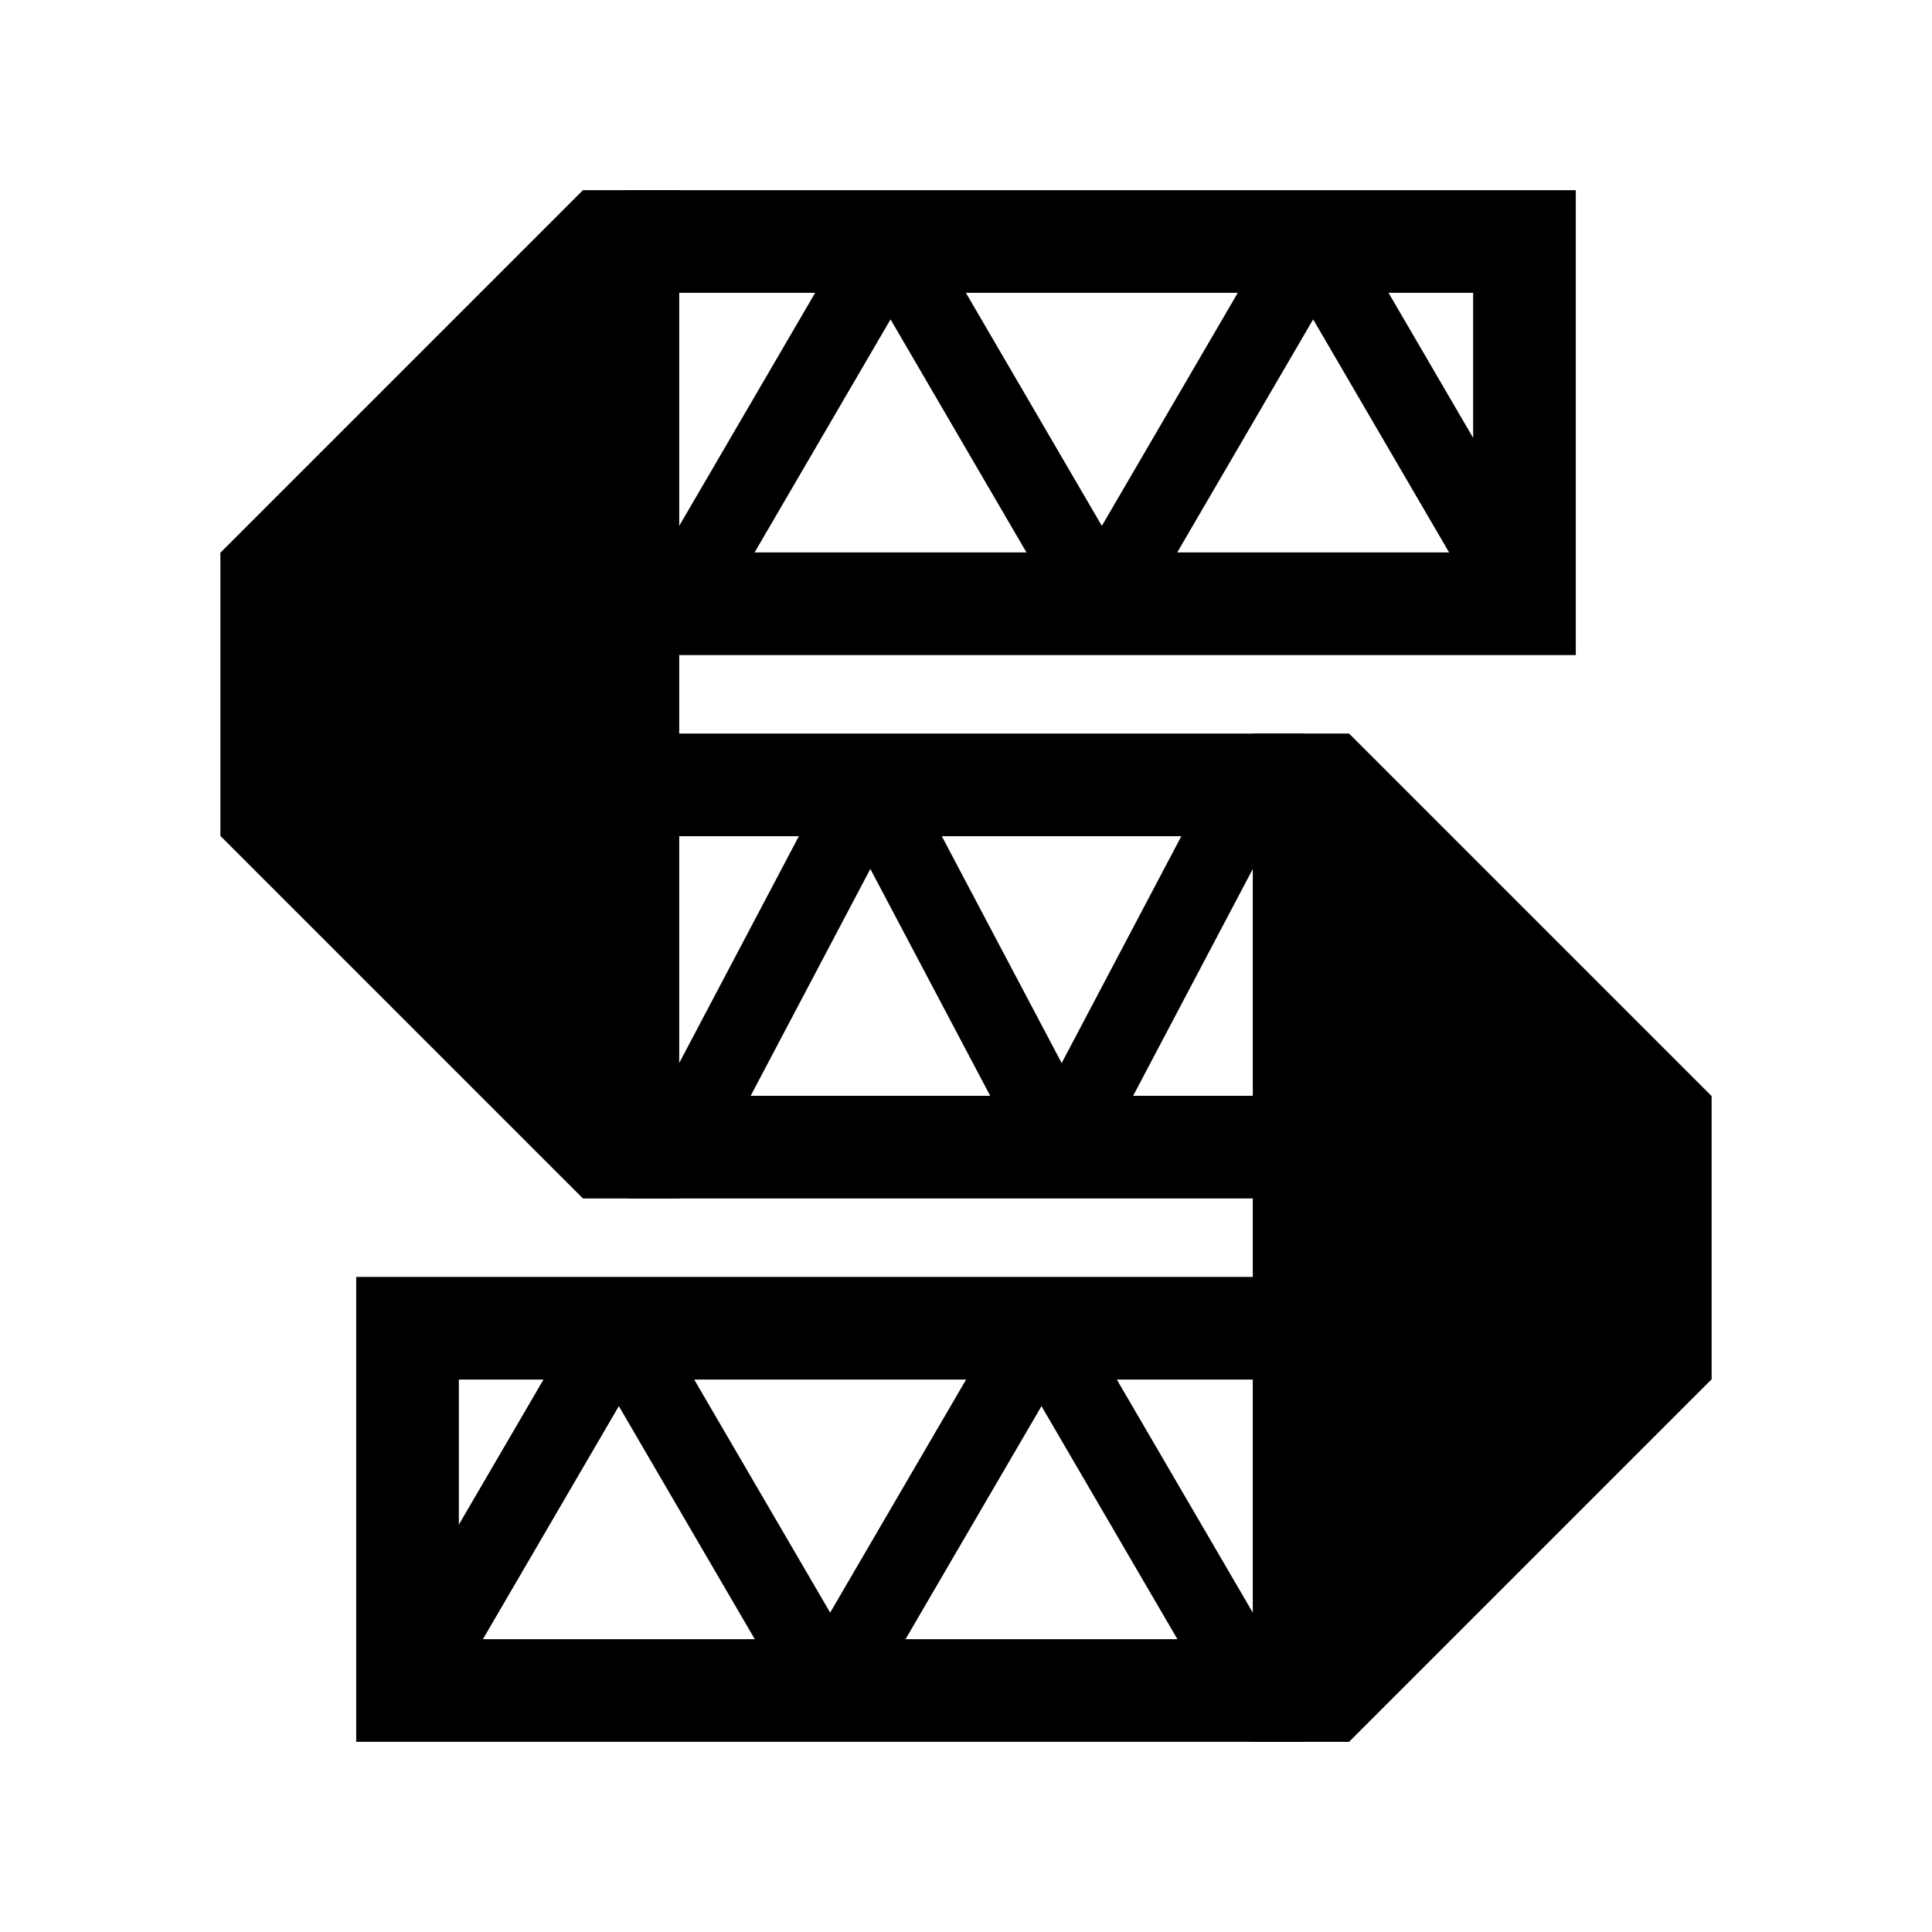
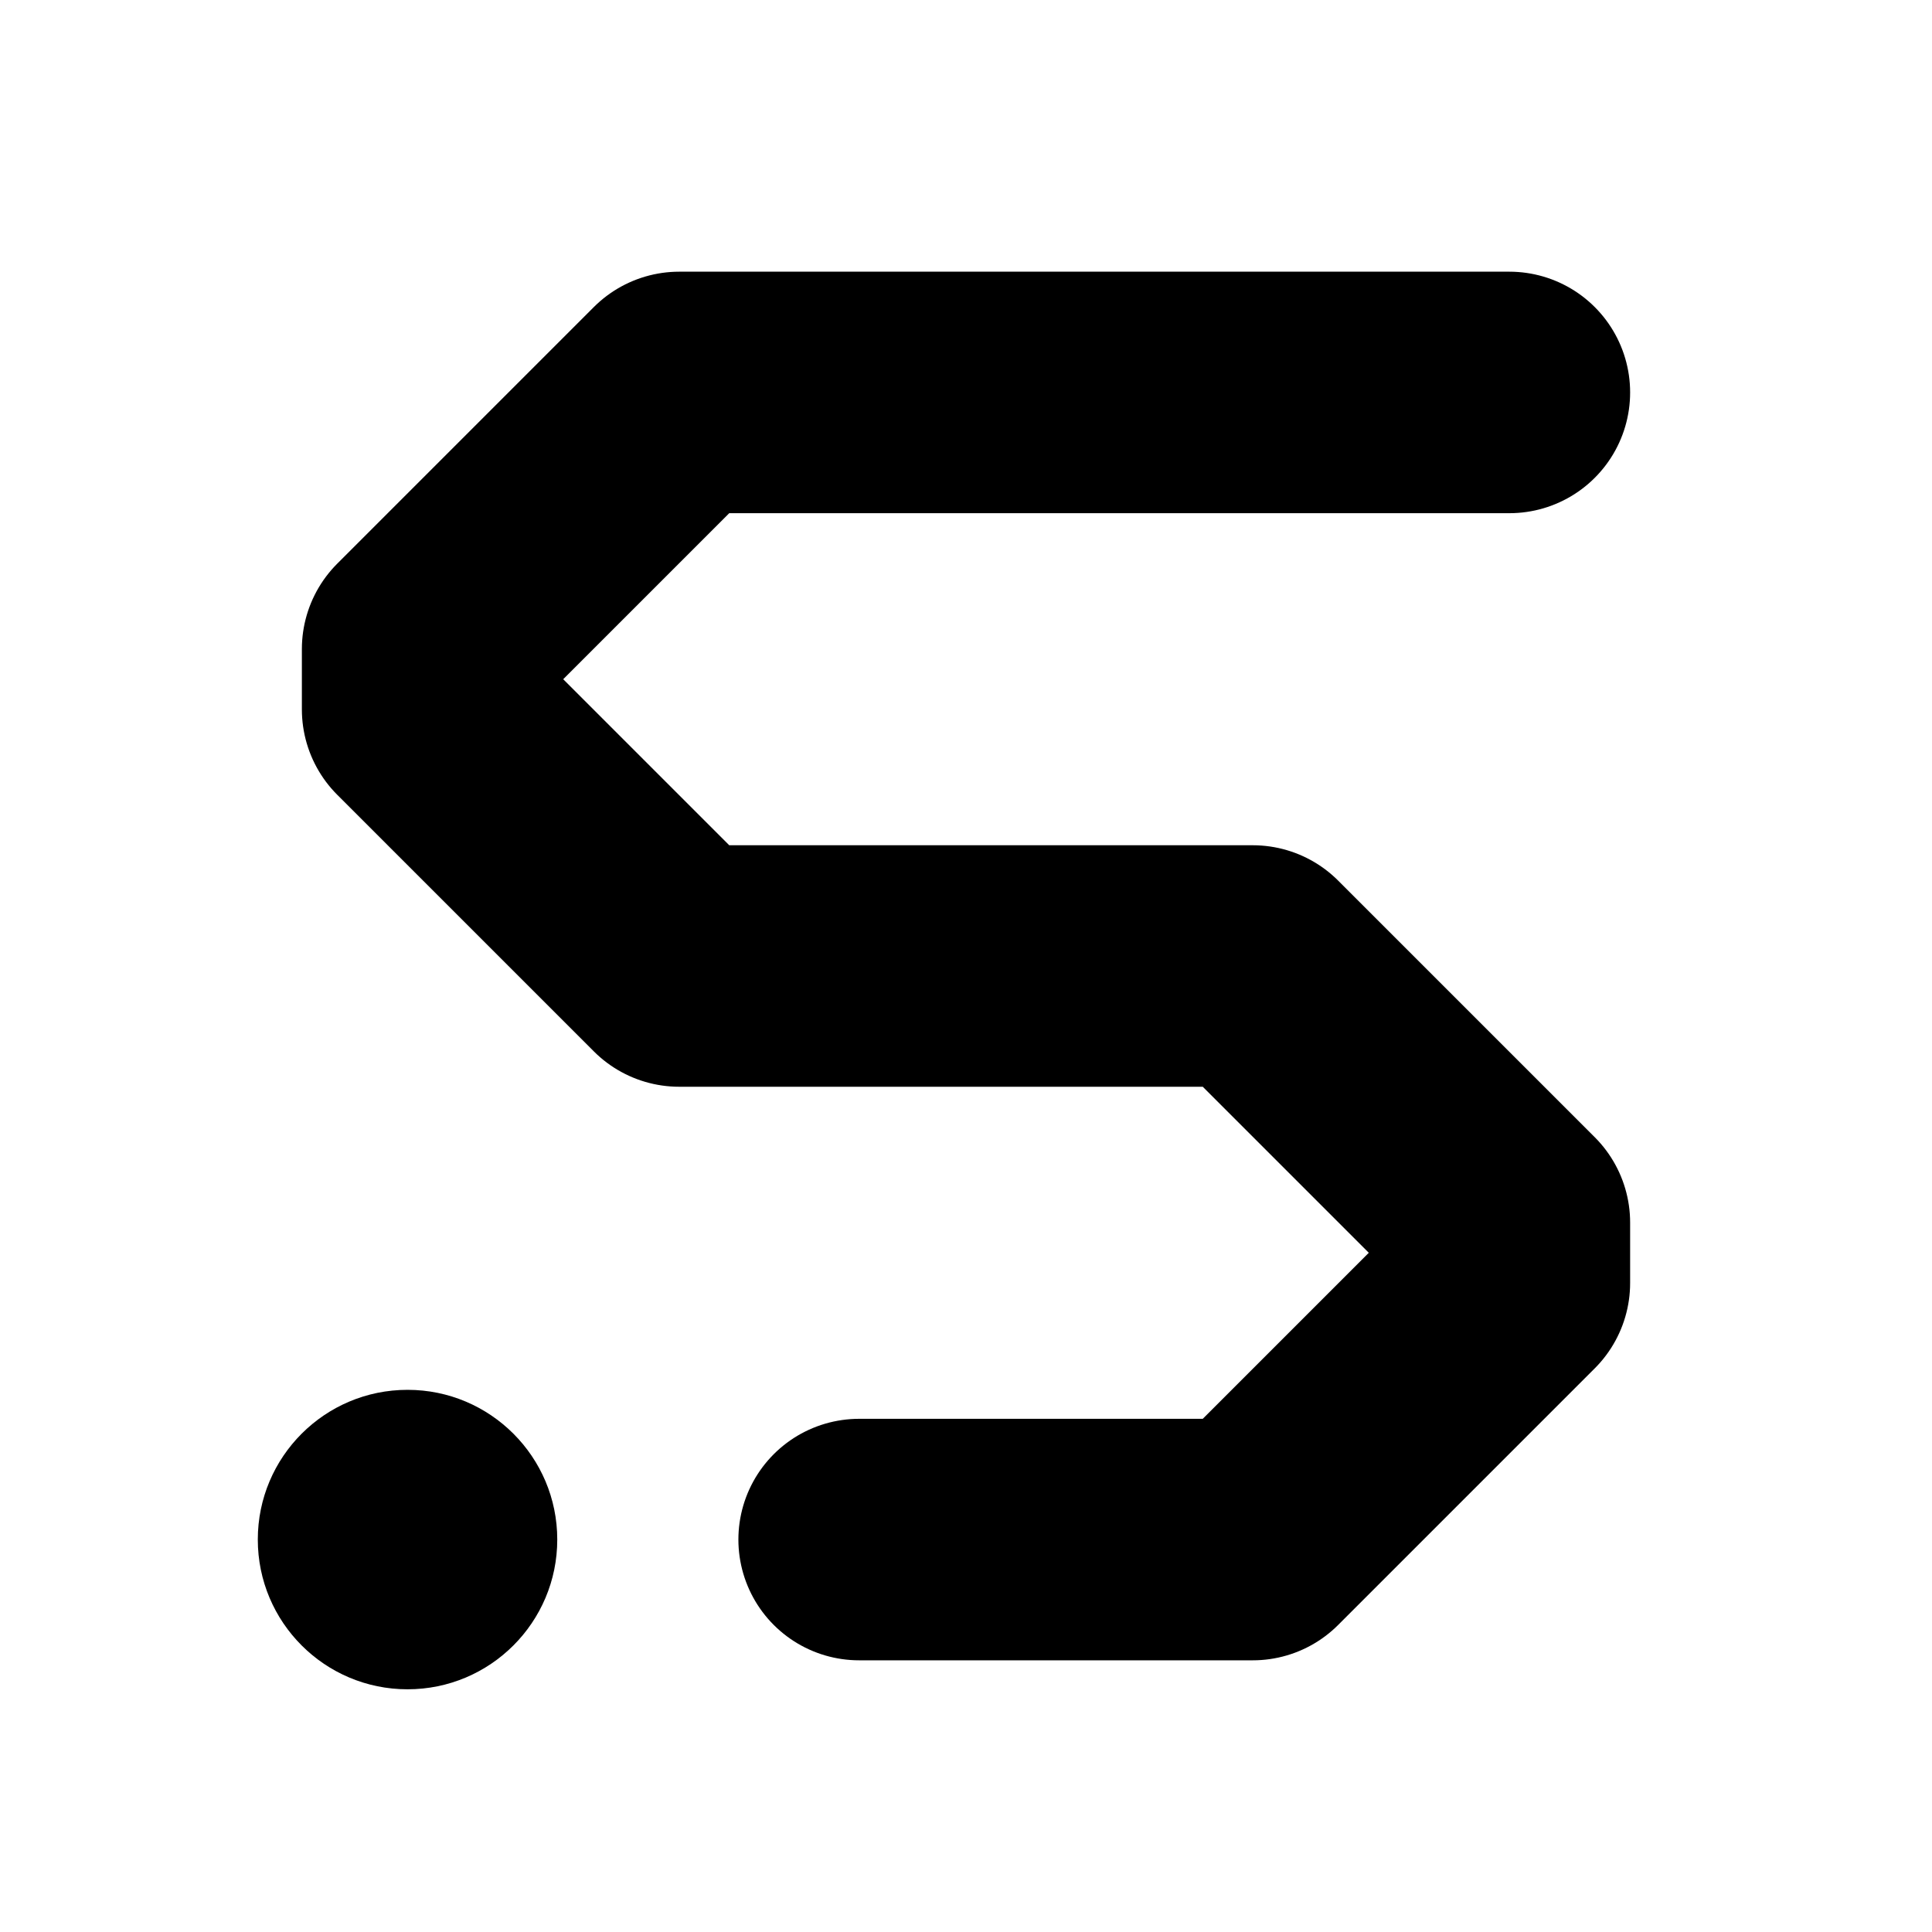
<svg xmlns="http://www.w3.org/2000/svg" viewBox="0 0 64 64" width="64" height="64" role="img" aria-label="Sahoshi">
-   <path d="M22.5 40.2L22.5 6.3L19.31 6.3L7.3 18.31L7.3 27.69L19.31 39.7L22.5 39.7L22.5 40.2ZM41.5 23.8L41.5 57.7L44.69 57.7L56.7 45.69L56.7 36.31L44.69 24.3L41.5 24.3L41.5 23.8Z" fill="currentColor" />
-   <path d="M22.5 8H50.5M22.5 20H50.5M22.5 26H41.5M22.5 38H41.5M13.5 44H41.5M13.5 56H41.5M50.5 8V20M13.5 44V56" fill="none" stroke="currentColor" stroke-width="3.4" stroke-linecap="square" />
-   <path d="M22.5 20L29.5 8L36.5 20L43.5 8L50.5 20M22.5 38L28.83 26L35.17 38L41.5 26M13.5 56L20.5 44L27.5 56L34.5 44L41.5 56" fill="none" stroke="currentColor" stroke-width="2.6" stroke-linecap="round" stroke-linejoin="round" />
+   <path d="M50 13L22.5 13L14 21.5L14 23.5L22.5 32L41.5 32L50 40.5L50 42.5L41.5 51L28.46 51" fill="none" stroke="currentColor" stroke-width="8" stroke-linecap="round" stroke-linejoin="round" />
+   <circle cx="13.5" cy="51" r="4.96" fill="currentColor" />
</svg>
